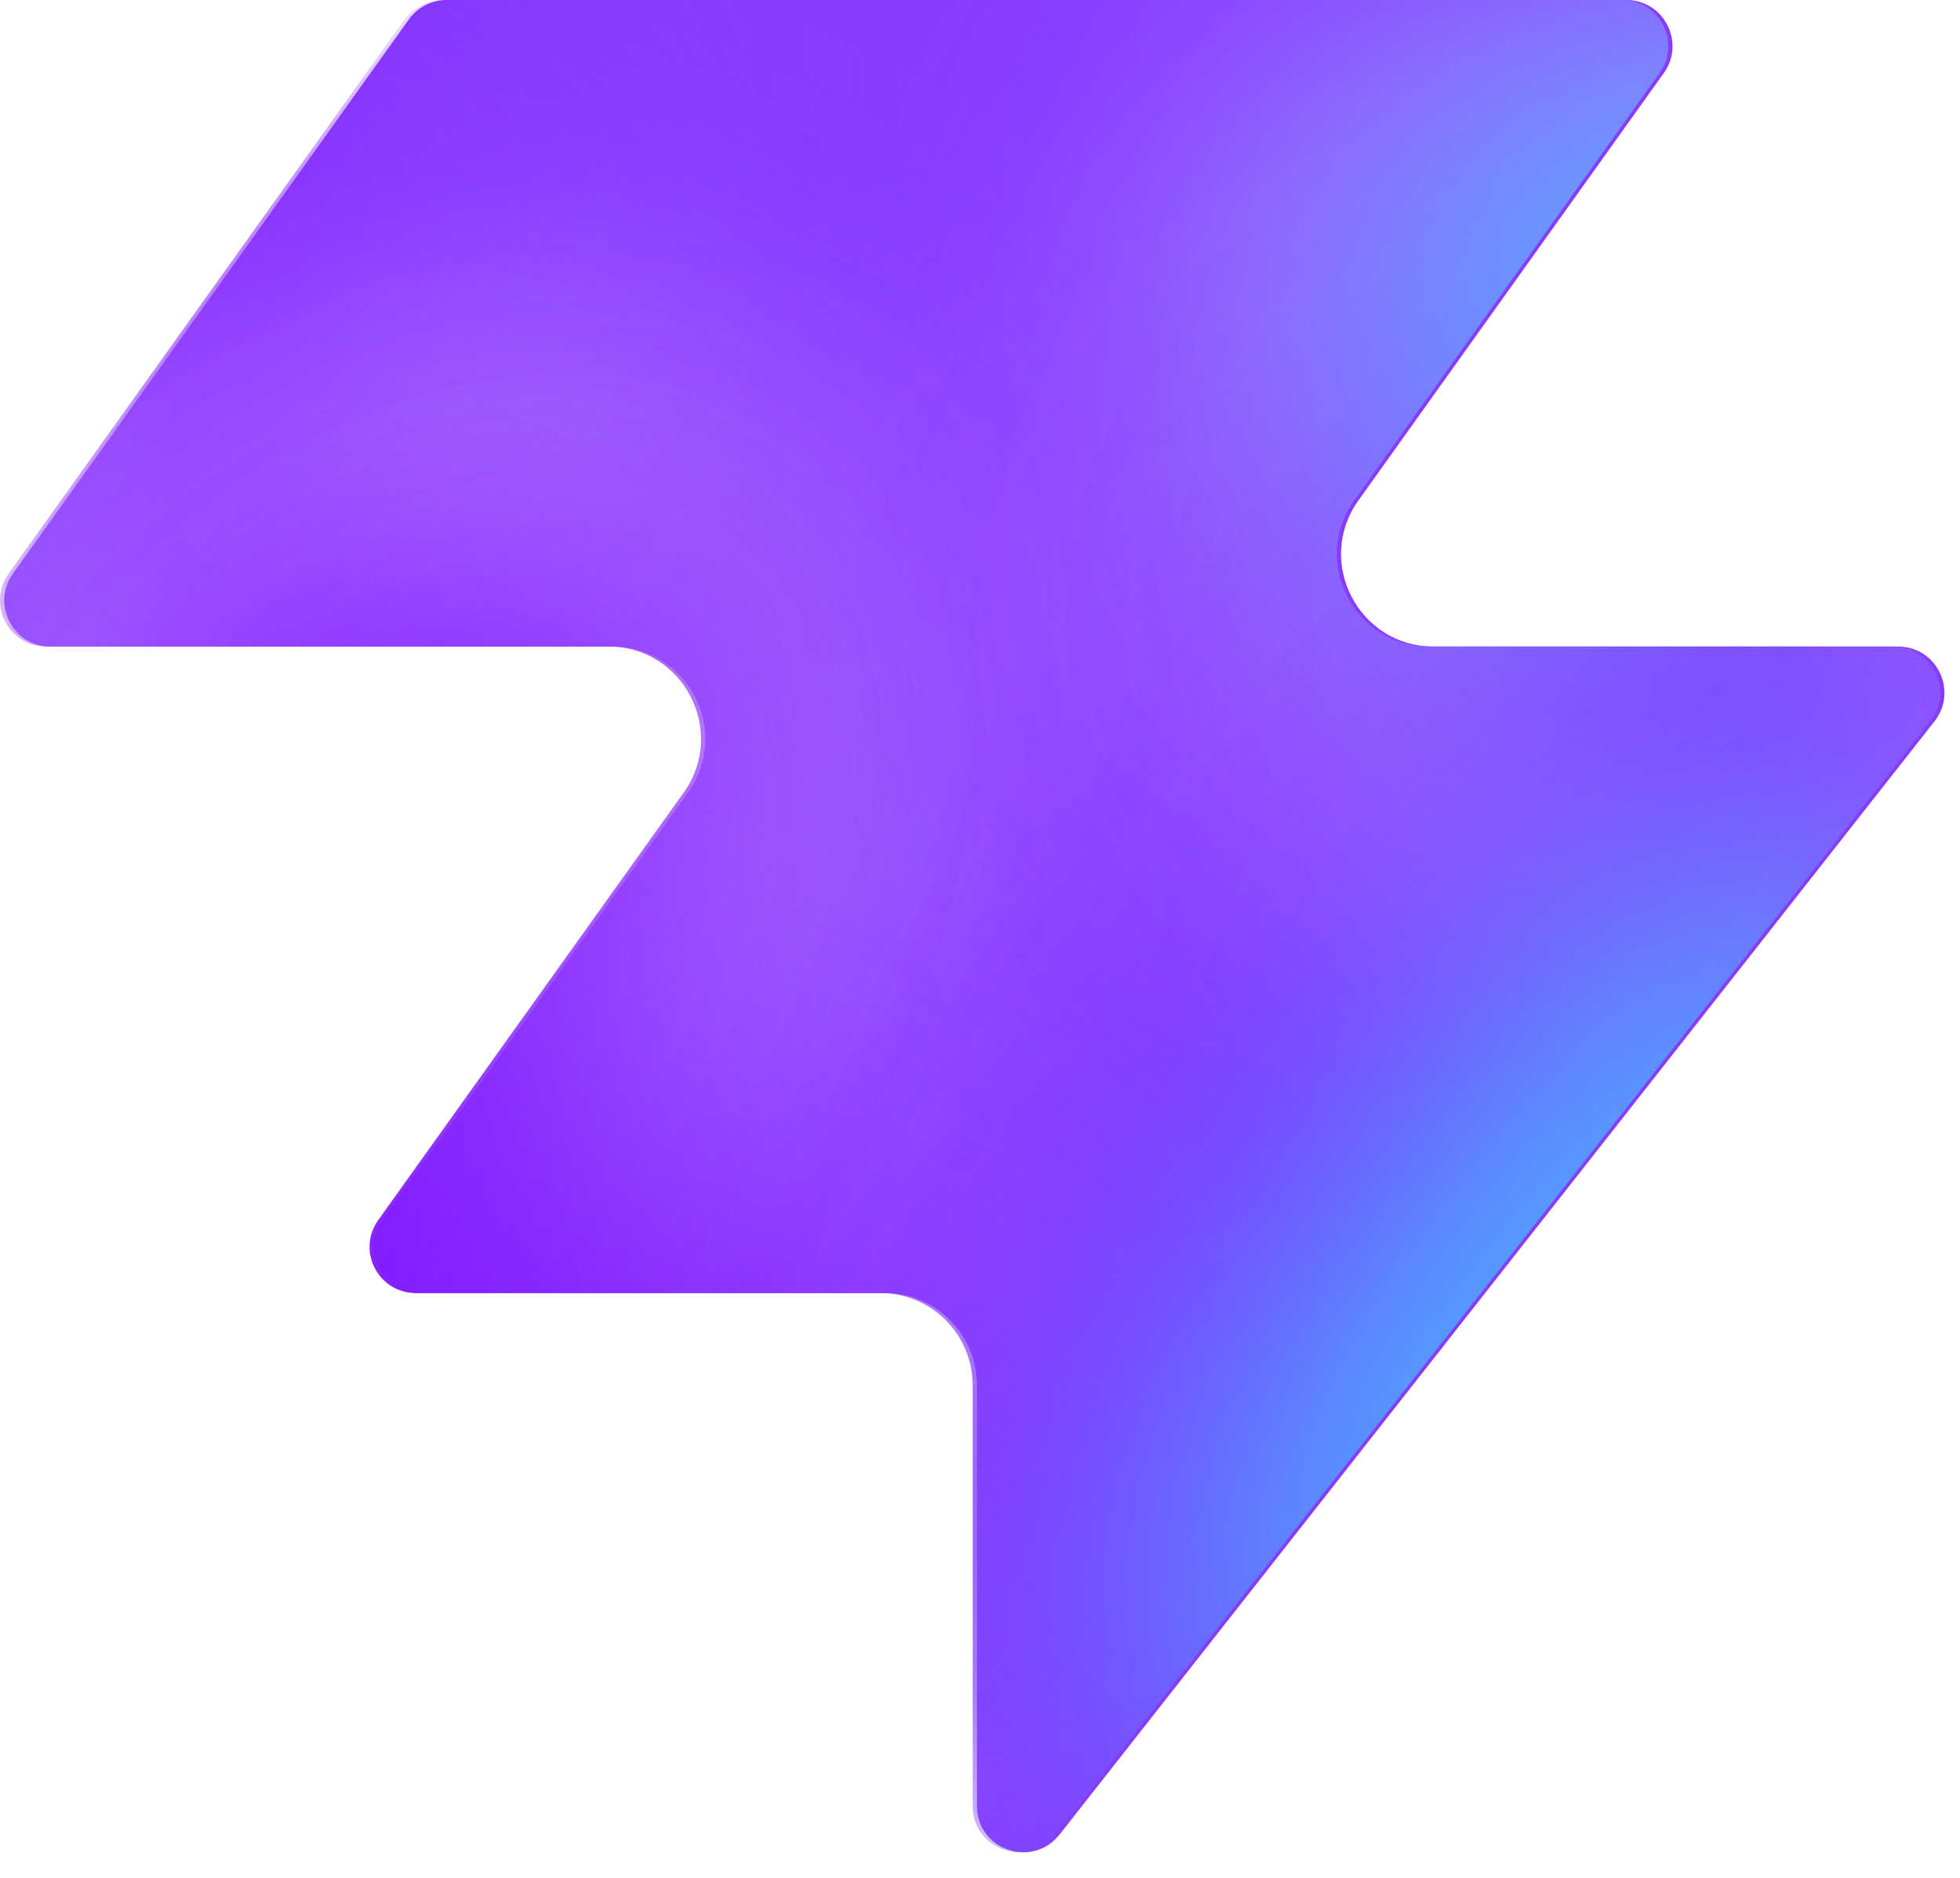
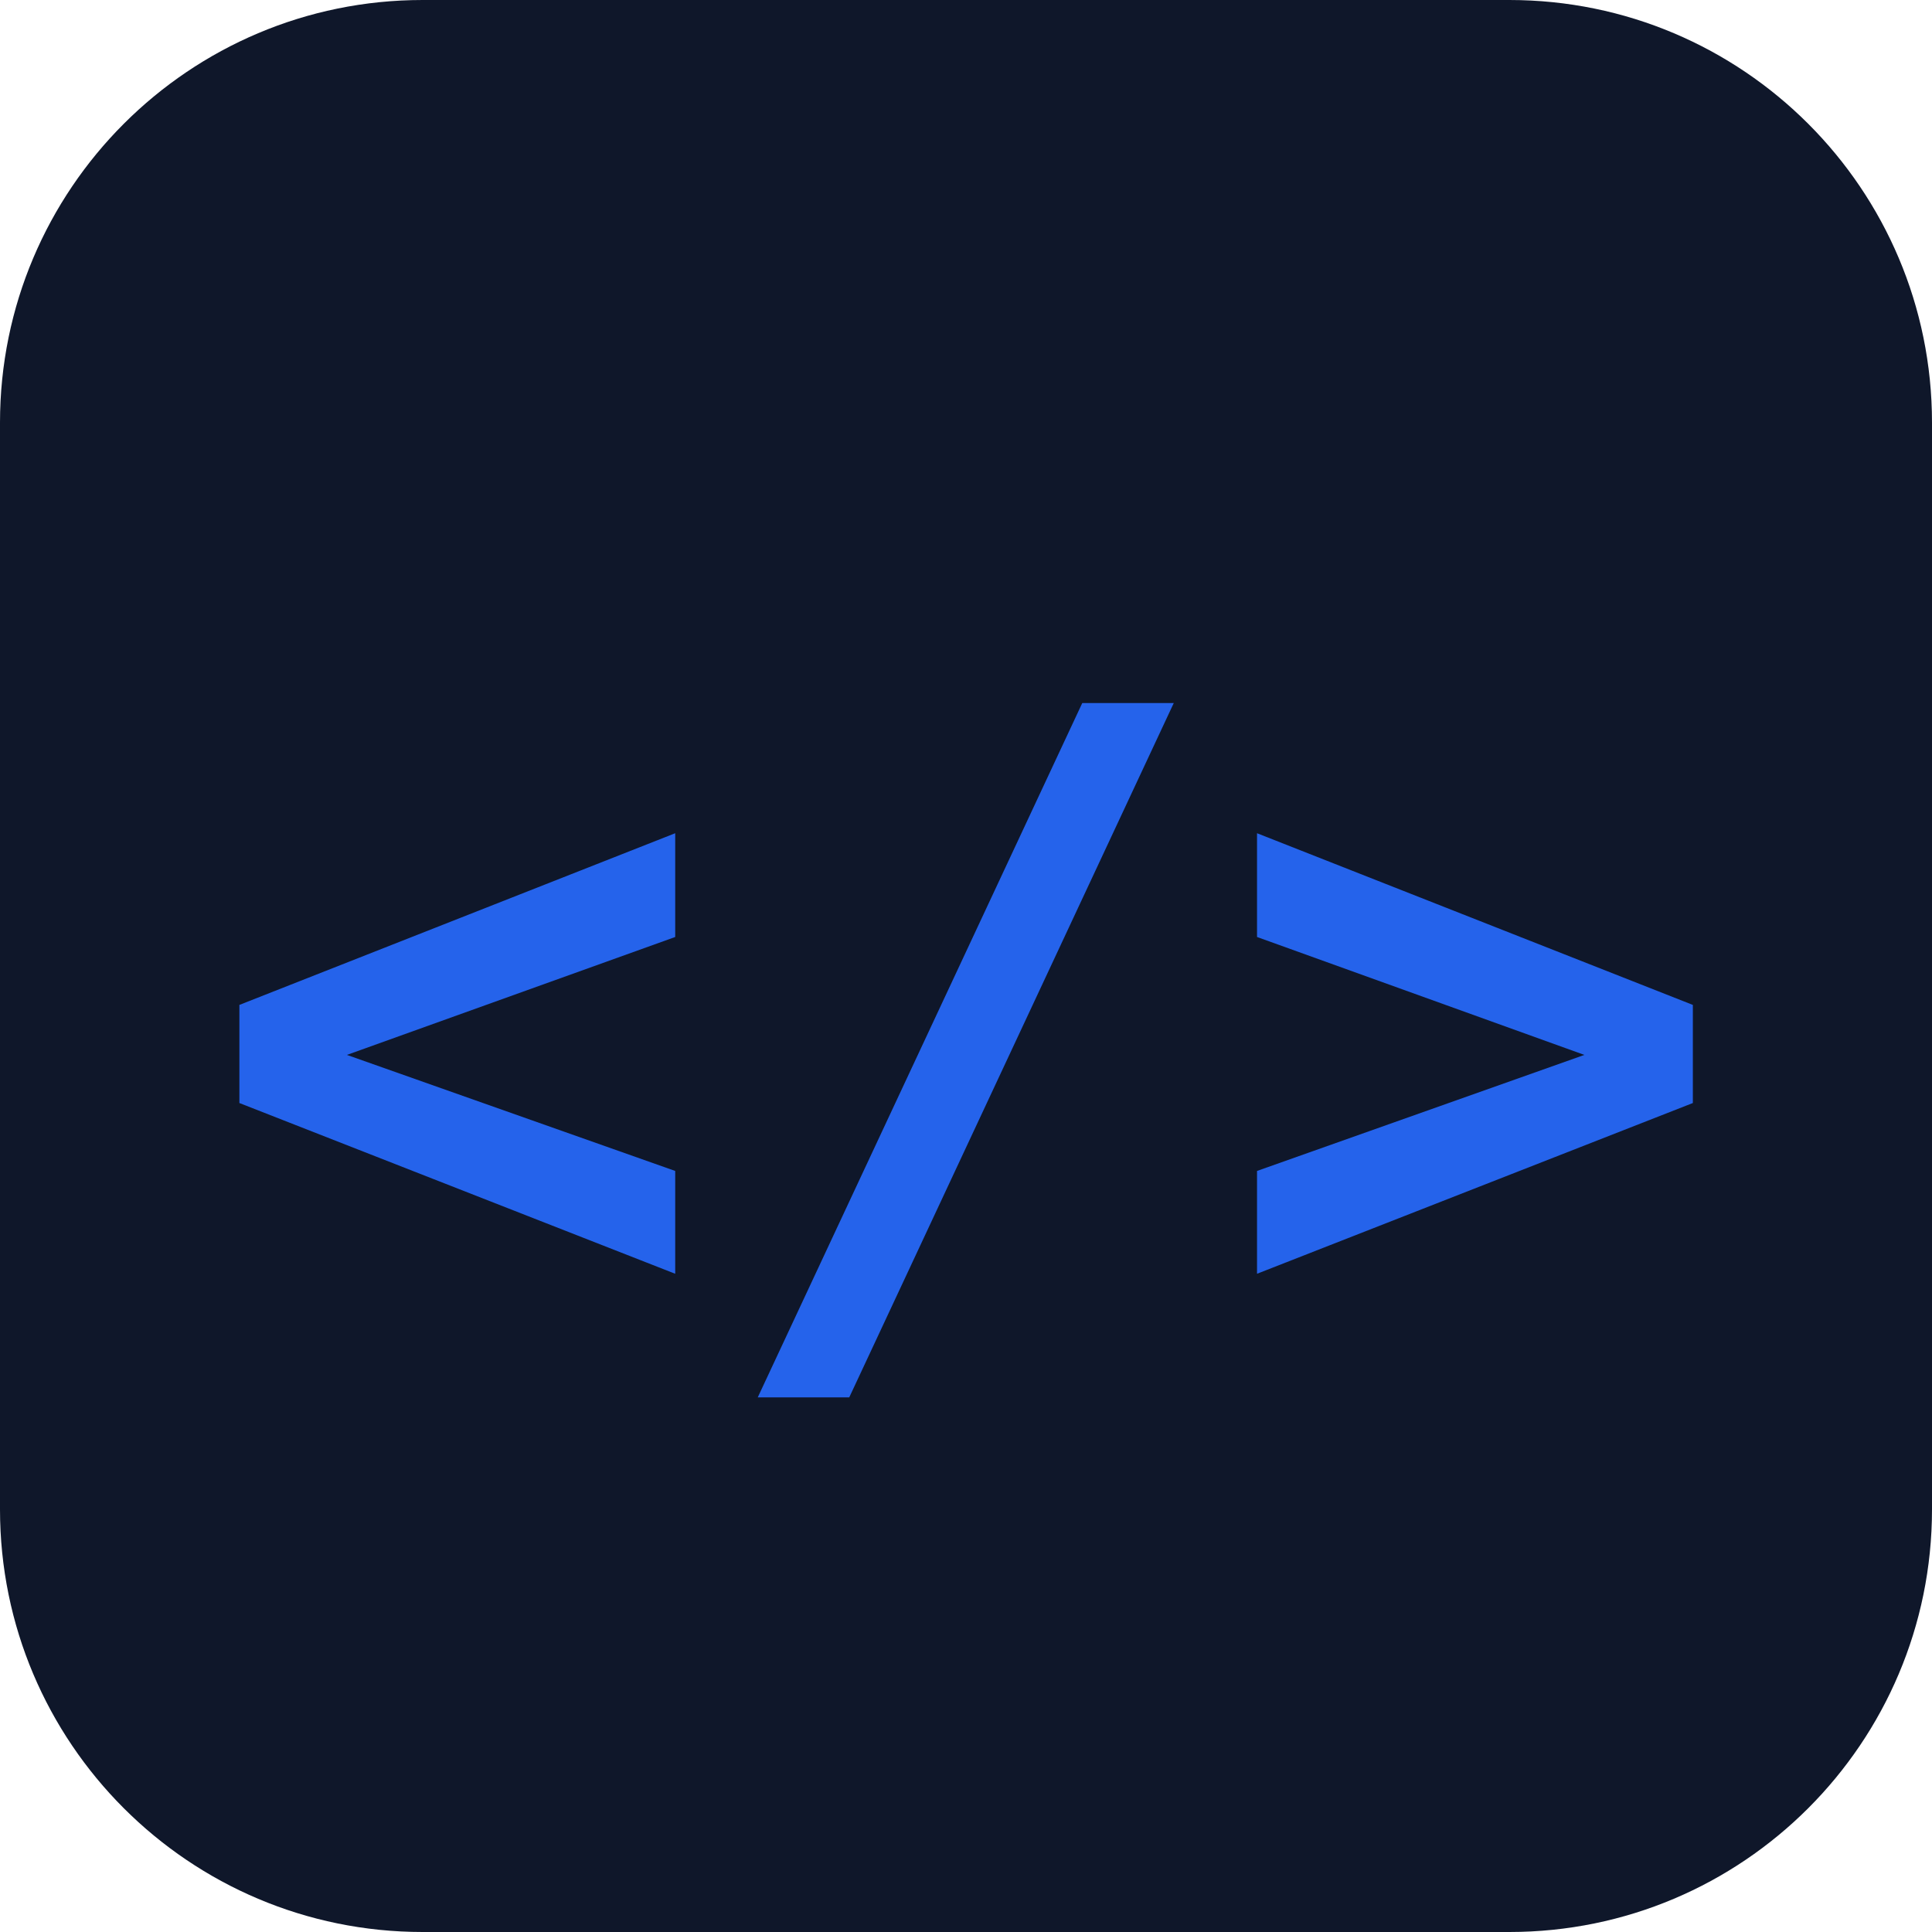
- <svg xmlns="http://www.w3.org/2000/svg" width="48" height="46" fill="none" viewBox="0 0 48 46">
-   <path fill="#863bff" d="M25.946 44.938c-.664.845-2.021.375-2.021-.698V33.937a2.26 2.26 0 0 0-2.262-2.262H10.287c-.92 0-1.456-1.04-.92-1.788l7.48-10.471c1.07-1.497 0-3.578-1.842-3.578H1.237c-.92 0-1.456-1.04-.92-1.788L10.013.474c.214-.297.556-.474.92-.474h28.894c.92 0 1.456 1.04.92 1.788l-7.48 10.471c-1.07 1.498 0 3.579 1.842 3.579h11.377c.943 0 1.473 1.088.89 1.83L25.947 44.94z" style="fill:#863bff;fill:color(display-p3 .525 .23 1);fill-opacity:1" />
-   <mask id="a" width="48" height="46" x="0" y="0" maskUnits="userSpaceOnUse" style="mask-type:alpha">
-     <path fill="#000" d="M25.842 44.938c-.664.844-2.021.375-2.021-.698V33.937a2.26 2.26 0 0 0-2.262-2.262H10.183c-.92 0-1.456-1.04-.92-1.788l7.48-10.471c1.07-1.498 0-3.579-1.842-3.579H1.133c-.92 0-1.456-1.04-.92-1.787L9.91.473c.214-.297.556-.474.92-.474h28.894c.92 0 1.456 1.04.92 1.788l-7.48 10.471c-1.07 1.498 0 3.578 1.842 3.578h11.377c.943 0 1.473 1.088.89 1.832L25.843 44.94z" style="fill:#000;fill-opacity:1" />
-   </mask>
-   <g mask="url(#a)">
-     <g filter="url(#b)">
-       <ellipse cx="5.508" cy="14.704" fill="#ede6ff" rx="5.508" ry="14.704" style="fill:#ede6ff;fill:color(display-p3 .927 .903 1);fill-opacity:1" transform="matrix(.00324 1 1 -.00324 -4.47 31.516)" />
-     </g>
-     <g filter="url(#c)">
-       <ellipse cx="10.399" cy="29.851" fill="#ede6ff" rx="10.399" ry="29.851" style="fill:#ede6ff;fill:color(display-p3 .927 .903 1);fill-opacity:1" transform="matrix(.00324 1 1 -.00324 -39.328 7.883)" />
-     </g>
-     <g filter="url(#d)">
-       <ellipse cx="5.508" cy="30.487" fill="#7e14ff" rx="5.508" ry="30.487" style="fill:#7e14ff;fill:color(display-p3 .492 .077 1);fill-opacity:1" transform="rotate(89.814 -25.913 -14.639)scale(1 -1)" />
-     </g>
-     <g filter="url(#e)">
-       <ellipse cx="5.508" cy="30.599" fill="#7e14ff" rx="5.508" ry="30.599" style="fill:#7e14ff;fill:color(display-p3 .492 .077 1);fill-opacity:1" transform="rotate(89.814 -32.644 -3.334)scale(1 -1)" />
-     </g>
-     <g filter="url(#f)">
-       <ellipse cx="5.508" cy="30.599" fill="#7e14ff" rx="5.508" ry="30.599" style="fill:#7e14ff;fill:color(display-p3 .492 .077 1);fill-opacity:1" transform="matrix(.00324 1 1 -.00324 -34.34 30.47)" />
-     </g>
-     <g filter="url(#g)">
-       <ellipse cx="14.072" cy="22.078" fill="#ede6ff" rx="14.072" ry="22.078" style="fill:#ede6ff;fill:color(display-p3 .927 .903 1);fill-opacity:1" transform="rotate(93.35 24.506 48.493)scale(-1 1)" />
-     </g>
-     <g filter="url(#h)">
-       <ellipse cx="3.47" cy="21.501" fill="#7e14ff" rx="3.47" ry="21.501" style="fill:#7e14ff;fill:color(display-p3 .492 .077 1);fill-opacity:1" transform="rotate(89.009 28.708 47.59)scale(-1 1)" />
-     </g>
-     <g filter="url(#i)">
-       <ellipse cx="3.47" cy="21.501" fill="#7e14ff" rx="3.47" ry="21.501" style="fill:#7e14ff;fill:color(display-p3 .492 .077 1);fill-opacity:1" transform="rotate(89.009 28.708 47.59)scale(-1 1)" />
-     </g>
-     <g filter="url(#j)">
-       <ellipse cx=".387" cy="8.972" fill="#7e14ff" rx="4.407" ry="29.108" style="fill:#7e14ff;fill:color(display-p3 .492 .077 1);fill-opacity:1" transform="rotate(39.51 .387 8.972)" />
-     </g>
-     <g filter="url(#k)">
-       <ellipse cx="47.523" cy="-6.092" fill="#7e14ff" rx="4.407" ry="29.108" style="fill:#7e14ff;fill:color(display-p3 .492 .077 1);fill-opacity:1" transform="rotate(37.892 47.523 -6.092)" />
-     </g>
-     <g filter="url(#l)">
-       <ellipse cx="41.412" cy="6.333" fill="#47bfff" rx="5.971" ry="9.665" style="fill:#47bfff;fill:color(display-p3 .28 .748 1);fill-opacity:1" transform="rotate(37.892 41.412 6.333)" />
-     </g>
-     <g filter="url(#m)">
-       <ellipse cx="-1.879" cy="38.332" fill="#7e14ff" rx="4.407" ry="29.108" style="fill:#7e14ff;fill:color(display-p3 .492 .077 1);fill-opacity:1" transform="rotate(37.892 -1.88 38.332)" />
-     </g>
-     <g filter="url(#n)">
-       <ellipse cx="-1.879" cy="38.332" fill="#7e14ff" rx="4.407" ry="29.108" style="fill:#7e14ff;fill:color(display-p3 .492 .077 1);fill-opacity:1" transform="rotate(37.892 -1.88 38.332)" />
-     </g>
-     <g filter="url(#o)">
-       <ellipse cx="35.651" cy="29.907" fill="#7e14ff" rx="4.407" ry="29.108" style="fill:#7e14ff;fill:color(display-p3 .492 .077 1);fill-opacity:1" transform="rotate(37.892 35.651 29.907)" />
-     </g>
-     <g filter="url(#p)">
-       <ellipse cx="38.418" cy="32.4" fill="#47bfff" rx="5.971" ry="15.297" style="fill:#47bfff;fill:color(display-p3 .28 .748 1);fill-opacity:1" transform="rotate(37.892 38.418 32.4)" />
-     </g>
-   </g>
-   <defs>
-     <filter id="b" width="60.045" height="41.654" x="-19.77" y="16.149" color-interpolation-filters="sRGB" filterUnits="userSpaceOnUse">
-       <feFlood flood-opacity="0" result="BackgroundImageFix" />
-       <feBlend in="SourceGraphic" in2="BackgroundImageFix" result="shape" />
-       <feGaussianBlur result="effect1_foregroundBlur_2002_17158" stdDeviation="7.659" />
-     </filter>
-     <filter id="c" width="90.34" height="51.437" x="-54.613" y="-7.533" color-interpolation-filters="sRGB" filterUnits="userSpaceOnUse">
-       <feFlood flood-opacity="0" result="BackgroundImageFix" />
-       <feBlend in="SourceGraphic" in2="BackgroundImageFix" result="shape" />
-       <feGaussianBlur result="effect1_foregroundBlur_2002_17158" stdDeviation="7.659" />
-     </filter>
-     <filter id="d" width="79.355" height="29.4" x="-49.64" y="2.03" color-interpolation-filters="sRGB" filterUnits="userSpaceOnUse">
-       <feFlood flood-opacity="0" result="BackgroundImageFix" />
-       <feBlend in="SourceGraphic" in2="BackgroundImageFix" result="shape" />
-       <feGaussianBlur result="effect1_foregroundBlur_2002_17158" stdDeviation="4.596" />
-     </filter>
-     <filter id="e" width="79.579" height="29.4" x="-45.045" y="20.029" color-interpolation-filters="sRGB" filterUnits="userSpaceOnUse">
-       <feFlood flood-opacity="0" result="BackgroundImageFix" />
-       <feBlend in="SourceGraphic" in2="BackgroundImageFix" result="shape" />
-       <feGaussianBlur result="effect1_foregroundBlur_2002_17158" stdDeviation="4.596" />
-     </filter>
-     <filter id="f" width="79.579" height="29.4" x="-43.513" y="21.178" color-interpolation-filters="sRGB" filterUnits="userSpaceOnUse">
-       <feFlood flood-opacity="0" result="BackgroundImageFix" />
-       <feBlend in="SourceGraphic" in2="BackgroundImageFix" result="shape" />
-       <feGaussianBlur result="effect1_foregroundBlur_2002_17158" stdDeviation="4.596" />
-     </filter>
-     <filter id="g" width="74.749" height="58.852" x="15.756" y="-17.901" color-interpolation-filters="sRGB" filterUnits="userSpaceOnUse">
-       <feFlood flood-opacity="0" result="BackgroundImageFix" />
-       <feBlend in="SourceGraphic" in2="BackgroundImageFix" result="shape" />
-       <feGaussianBlur result="effect1_foregroundBlur_2002_17158" stdDeviation="7.659" />
-     </filter>
-     <filter id="h" width="61.377" height="25.362" x="23.548" y="2.284" color-interpolation-filters="sRGB" filterUnits="userSpaceOnUse">
-       <feFlood flood-opacity="0" result="BackgroundImageFix" />
-       <feBlend in="SourceGraphic" in2="BackgroundImageFix" result="shape" />
-       <feGaussianBlur result="effect1_foregroundBlur_2002_17158" stdDeviation="4.596" />
-     </filter>
-     <filter id="i" width="61.377" height="25.362" x="23.548" y="2.284" color-interpolation-filters="sRGB" filterUnits="userSpaceOnUse">
-       <feFlood flood-opacity="0" result="BackgroundImageFix" />
-       <feBlend in="SourceGraphic" in2="BackgroundImageFix" result="shape" />
-       <feGaussianBlur result="effect1_foregroundBlur_2002_17158" stdDeviation="4.596" />
-     </filter>
-     <filter id="j" width="56.045" height="63.649" x="-27.636" y="-22.853" color-interpolation-filters="sRGB" filterUnits="userSpaceOnUse">
-       <feFlood flood-opacity="0" result="BackgroundImageFix" />
-       <feBlend in="SourceGraphic" in2="BackgroundImageFix" result="shape" />
-       <feGaussianBlur result="effect1_foregroundBlur_2002_17158" stdDeviation="4.596" />
-     </filter>
-     <filter id="k" width="54.814" height="64.646" x="20.116" y="-38.415" color-interpolation-filters="sRGB" filterUnits="userSpaceOnUse">
-       <feFlood flood-opacity="0" result="BackgroundImageFix" />
-       <feBlend in="SourceGraphic" in2="BackgroundImageFix" result="shape" />
-       <feGaussianBlur result="effect1_foregroundBlur_2002_17158" stdDeviation="4.596" />
-     </filter>
-     <filter id="l" width="33.541" height="35.313" x="24.641" y="-11.323" color-interpolation-filters="sRGB" filterUnits="userSpaceOnUse">
-       <feFlood flood-opacity="0" result="BackgroundImageFix" />
-       <feBlend in="SourceGraphic" in2="BackgroundImageFix" result="shape" />
-       <feGaussianBlur result="effect1_foregroundBlur_2002_17158" stdDeviation="4.596" />
-     </filter>
-     <filter id="m" width="54.814" height="64.646" x="-29.286" y="6.009" color-interpolation-filters="sRGB" filterUnits="userSpaceOnUse">
-       <feFlood flood-opacity="0" result="BackgroundImageFix" />
-       <feBlend in="SourceGraphic" in2="BackgroundImageFix" result="shape" />
-       <feGaussianBlur result="effect1_foregroundBlur_2002_17158" stdDeviation="4.596" />
-     </filter>
-     <filter id="n" width="54.814" height="64.646" x="-29.286" y="6.009" color-interpolation-filters="sRGB" filterUnits="userSpaceOnUse">
-       <feFlood flood-opacity="0" result="BackgroundImageFix" />
-       <feBlend in="SourceGraphic" in2="BackgroundImageFix" result="shape" />
-       <feGaussianBlur result="effect1_foregroundBlur_2002_17158" stdDeviation="4.596" />
-     </filter>
-     <filter id="o" width="54.814" height="64.646" x="8.244" y="-2.416" color-interpolation-filters="sRGB" filterUnits="userSpaceOnUse">
-       <feFlood flood-opacity="0" result="BackgroundImageFix" />
-       <feBlend in="SourceGraphic" in2="BackgroundImageFix" result="shape" />
-       <feGaussianBlur result="effect1_foregroundBlur_2002_17158" stdDeviation="4.596" />
-     </filter>
-     <filter id="p" width="39.409" height="43.623" x="18.713" y="10.588" color-interpolation-filters="sRGB" filterUnits="userSpaceOnUse">
-       <feFlood flood-opacity="0" result="BackgroundImageFix" />
-       <feBlend in="SourceGraphic" in2="BackgroundImageFix" result="shape" />
-       <feGaussianBlur result="effect1_foregroundBlur_2002_17158" stdDeviation="4.596" />
-     </filter>
-   </defs>
+ <svg xmlns="http://www.w3.org/2000/svg" viewBox="0 0 32 32">
+   <rect width="32" height="32" rx="7" fill="#0f172a" />
+   <text x="16" y="17" text-anchor="middle" dominant-baseline="central" font-family="ui-monospace, SFMono-Regular, Menlo, Consolas, monospace" font-size="14" font-weight="700" fill="#2563eb">&lt;/&gt;</text>
</svg>
